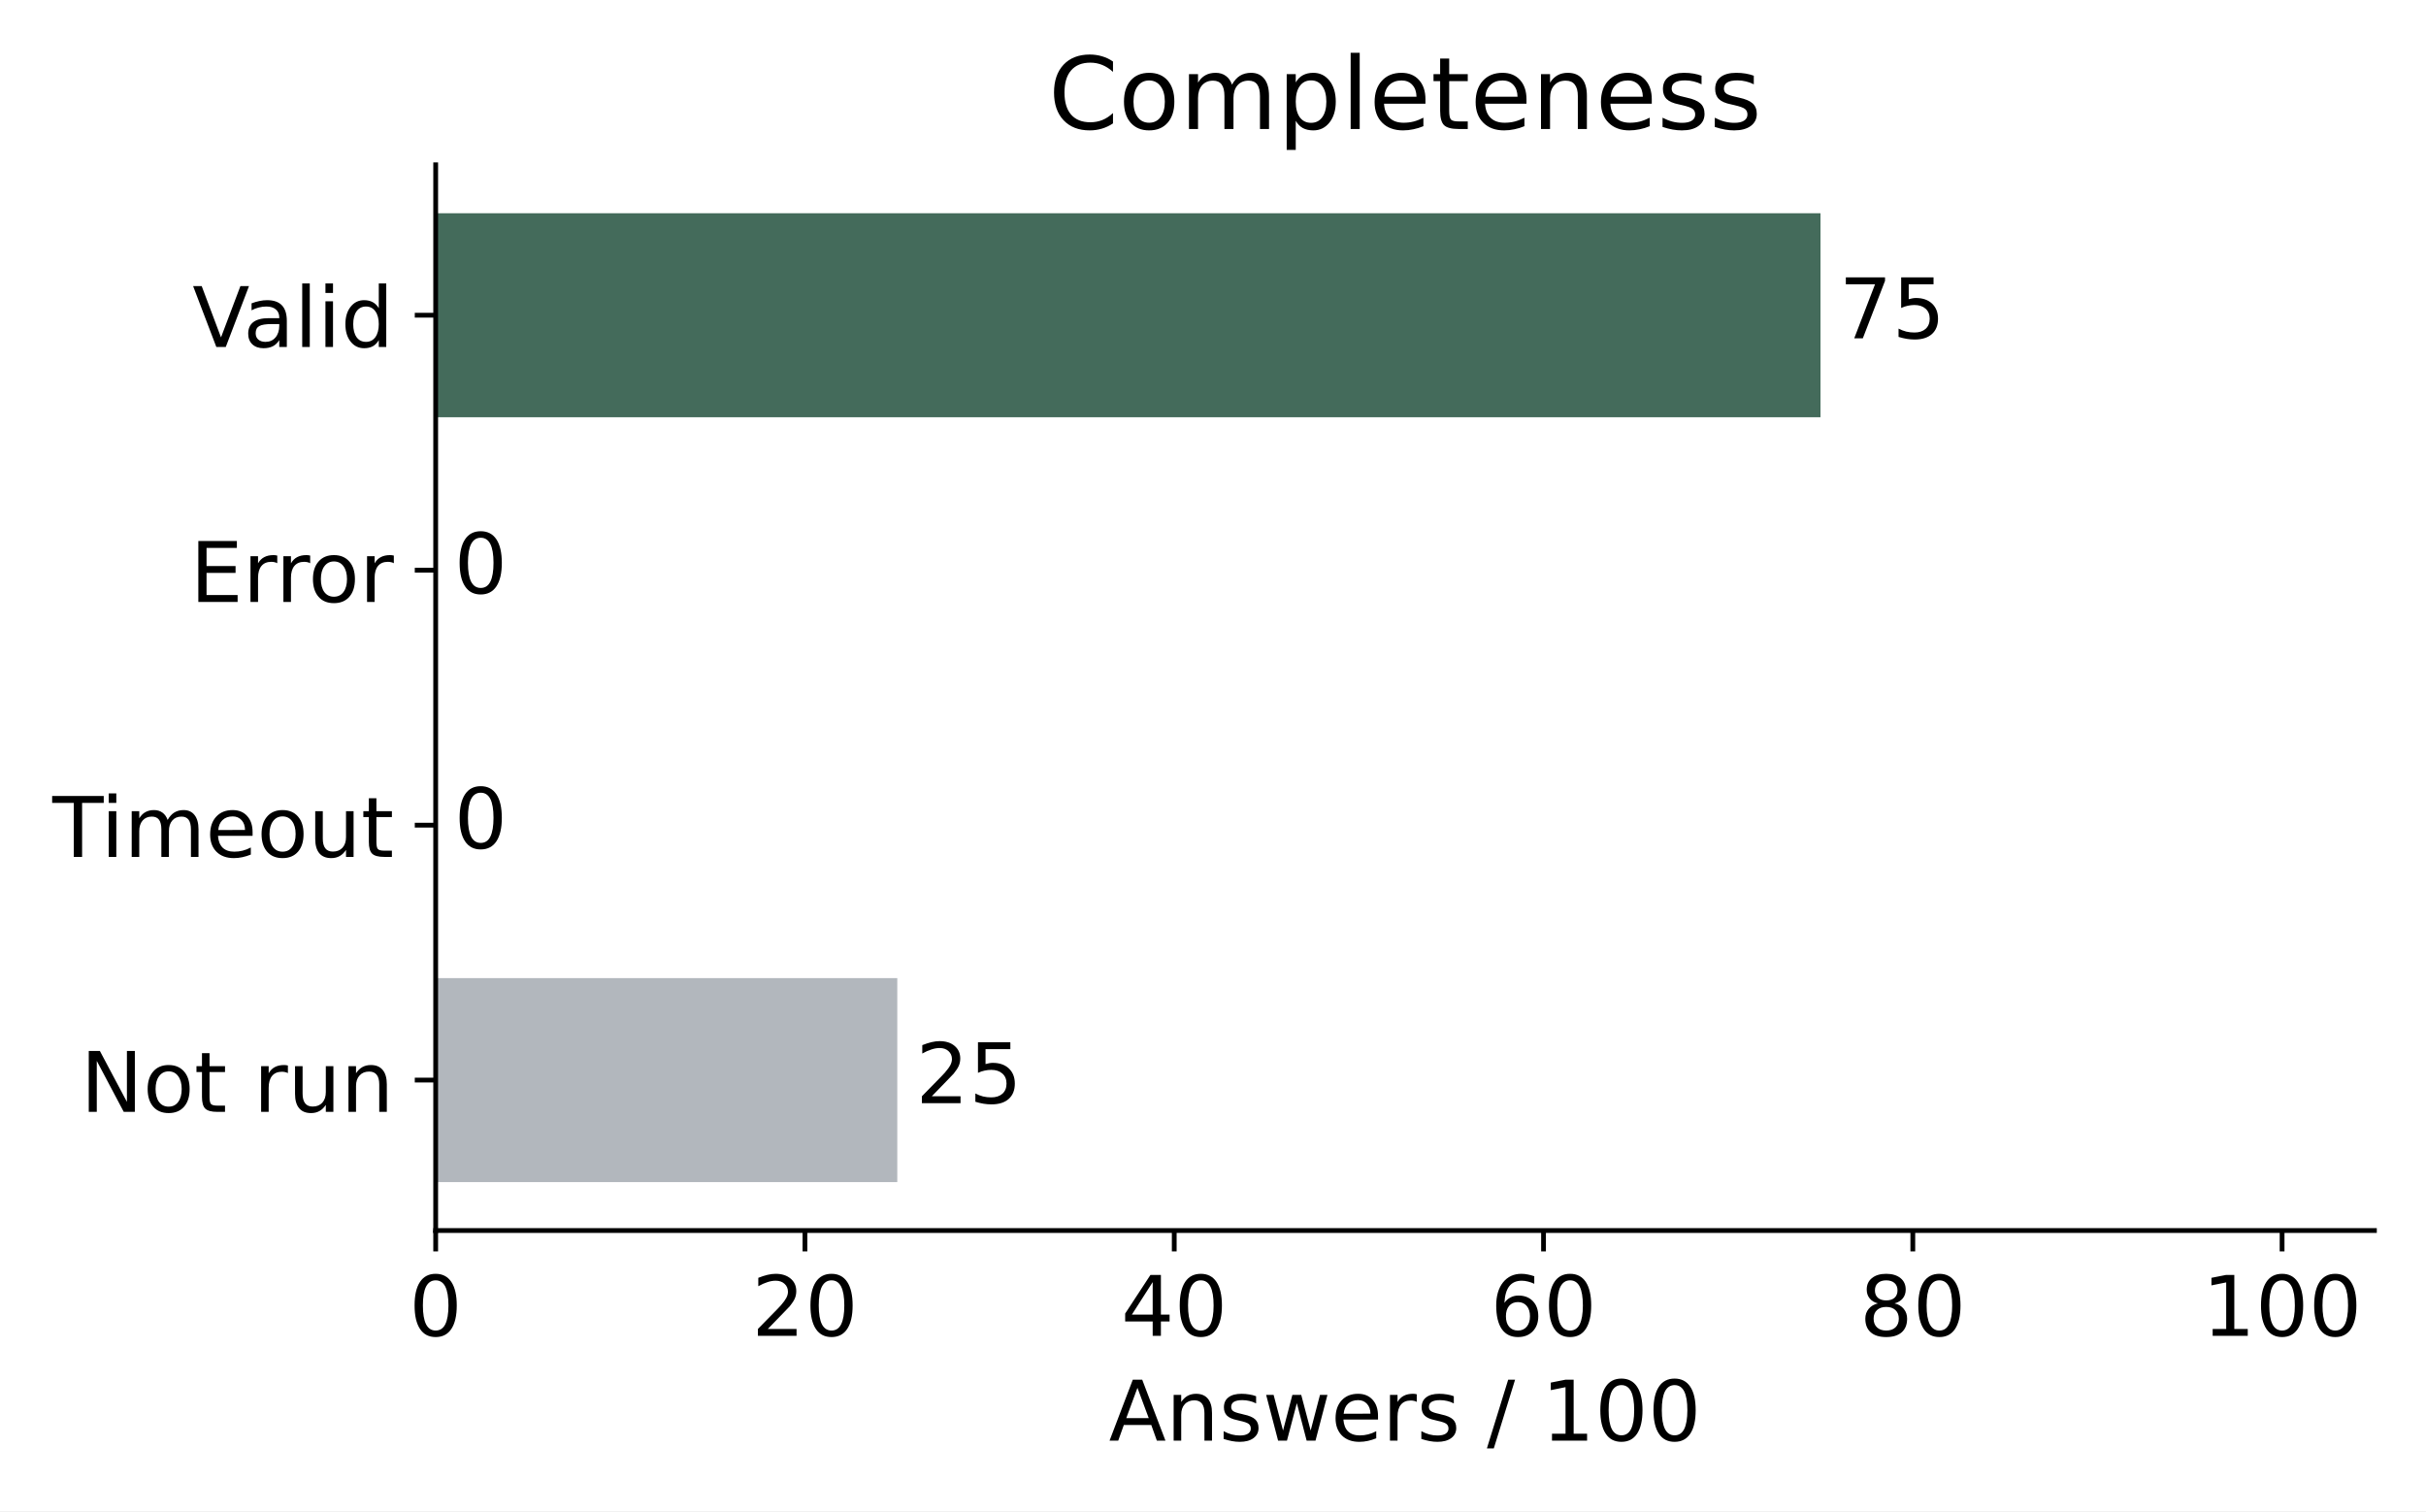
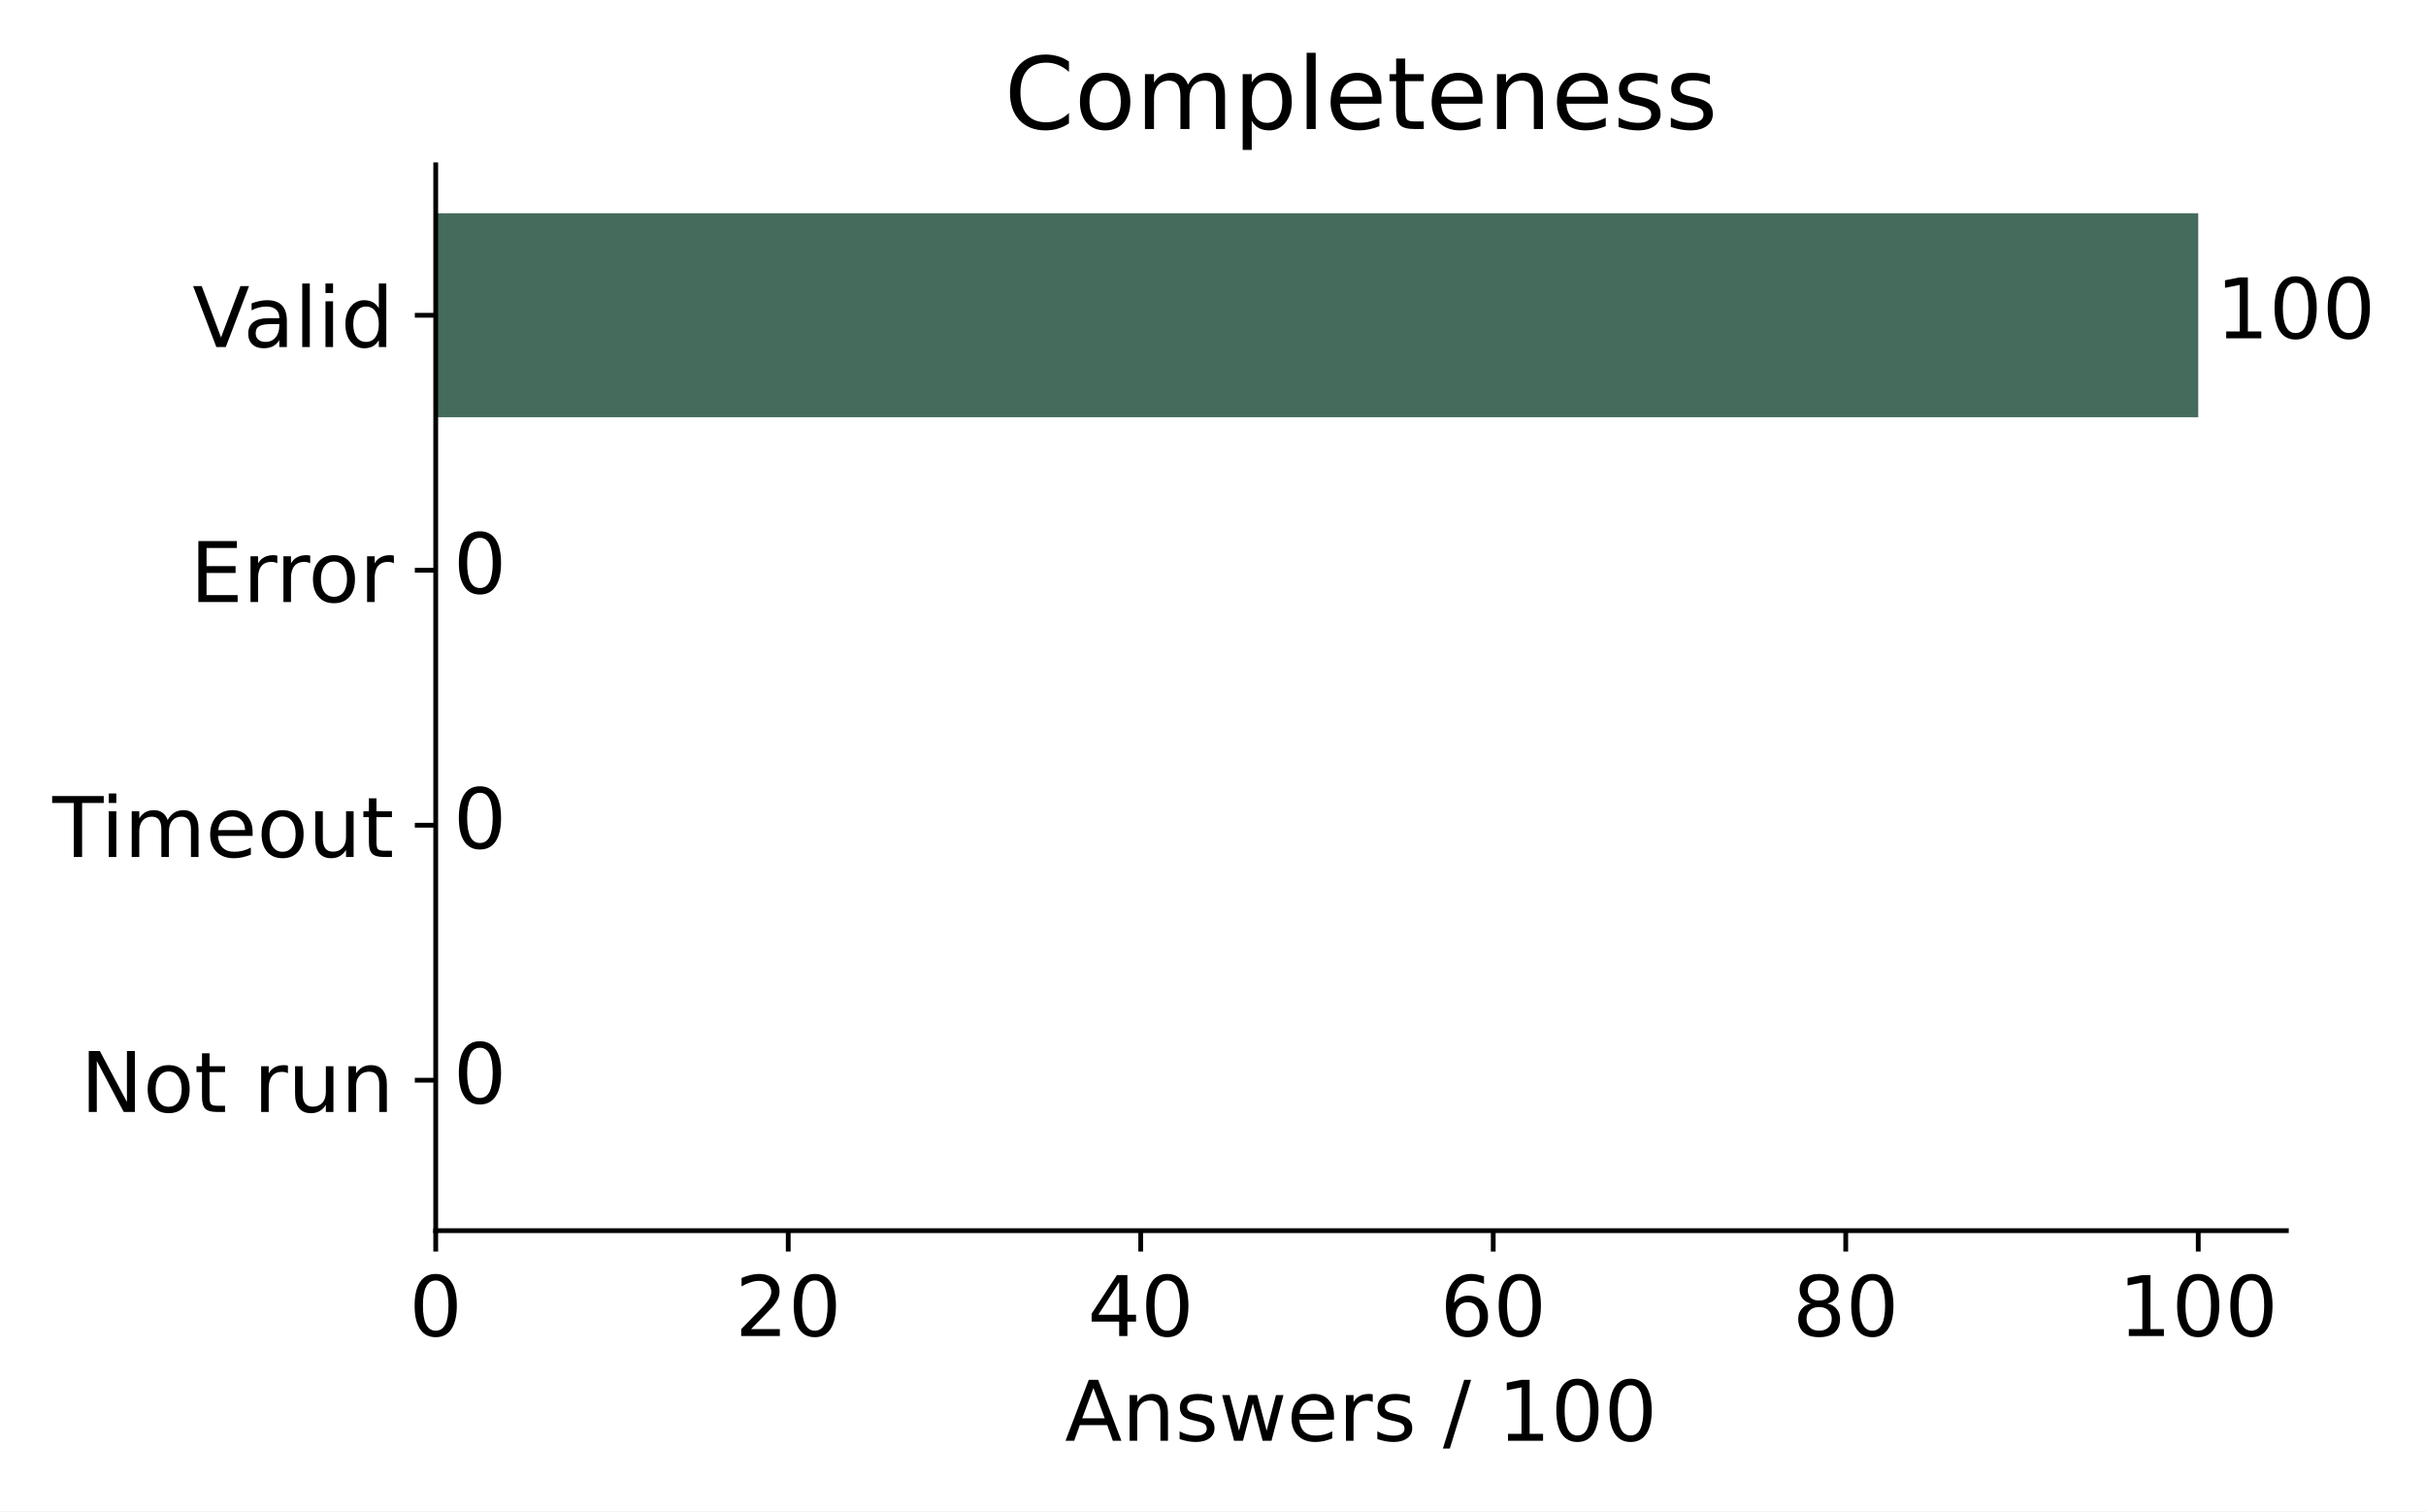
- <svg xmlns="http://www.w3.org/2000/svg" xmlns:xlink="http://www.w3.org/1999/xlink" width="406.32pt" height="253.079pt" viewBox="0 0 406.32 253.079" version="1.1">
+ <svg xmlns="http://www.w3.org/2000/svg" xmlns:xlink="http://www.w3.org/1999/xlink" width="406.277pt" height="253.079pt" viewBox="0 0 406.277 253.079" version="1.1">
  <defs>
    <style type="text/css">*{stroke-linejoin: round; stroke-linecap: butt}</style>
  </defs>
  <g id="figure_1">
    <g id="patch_1">
-       <path d="M 0 253.079  L 406.32 253.079  L 406.32 -0  L 0 -0  z " style="fill: #ffffff" />
+       <path d="M 0 253.079 L 406.277 253.079 L 406.277 -0 L 0 -0 z " style="fill: #ffffff" />
    </g>
    <g id="axes_1">
      <g id="patch_2">
-         <path d="M 72.97 206.079  L 397.68 206.079  L 397.68 27.6  L 72.97 27.6  z " style="fill: #ffffff" />
+         <path d="M 72.97 206.079 L 382.893 206.079 L 382.893 27.6 L 72.97 27.6 z " style="fill: #ffffff" />
      </g>
      <g id="patch_3">
-         <path d="M 72.97 35.713  L 304.906 35.713  L 304.906 69.871  L 72.97 69.871  z " clip-path="url(#pa1ef4681aa)" style="fill: #446b5b" />
+         <path d="M 72.97 35.713 L 368.135 35.713 L 368.135 69.871 L 72.97 69.871 z " clip-path="url(#p3e081b48ca)" style="fill: #446b5b" />
      </g>
      <g id="patch_4">
-         <path d="M 72.97 78.411  L 72.97 78.411  L 72.97 112.57  L 72.97 112.57  z " clip-path="url(#pa1ef4681aa)" style="fill: #bc705b" />
+         <path d="M 72.97 78.411 L 72.97 78.411 L 72.97 112.57 L 72.97 112.57 z " clip-path="url(#p3e081b48ca)" style="fill: #bc705b" />
      </g>
      <g id="patch_5">
-         <path d="M 72.97 121.109  L 72.97 121.109  L 72.97 155.268  L 72.97 155.268  z " clip-path="url(#pa1ef4681aa)" style="fill: #897044" />
+         <path d="M 72.97 121.109 L 72.97 121.109 L 72.97 155.268 L 72.97 155.268 z " clip-path="url(#p3e081b48ca)" style="fill: #897044" />
      </g>
      <g id="patch_6">
-         <path d="M 72.97 163.808  L 150.282 163.808  L 150.282 197.967  L 72.97 197.967  z " clip-path="url(#pa1ef4681aa)" style="fill: #b2b7bd" />
+         <path d="M 72.97 163.808 L 72.97 163.808 L 72.97 197.967 L 72.97 197.967 z " clip-path="url(#p3e081b48ca)" style="fill: #b2b7bd" />
      </g>
      <g id="matplotlib.axis_1">
        <g id="xtick_1">
          <g id="line2d_1">
            <defs>
-               <path id="md20a019a14" d="M 0 0  L 0 3.5  " style="stroke: #000000; stroke-width: 0.8" />
+               <path id="ma8645153bf" d="M 0 0 L 0 3.5 " style="stroke: #000000; stroke-width: 0.8" />
            </defs>
            <g>
-               <use xlink:href="#md20a019a14" x="72.97" y="206.079" style="stroke: #000000; stroke-width: 0.8" />
+               <use xlink:href="#ma8645153bf" x="72.97" y="206.079" style="stroke: #000000; stroke-width: 0.8" />
            </g>
          </g>
          <g id="text_1">
            <text style="font-size: 14px; font-family: 'DejaVu Sans'; text-anchor: middle" x="72.97" y="223.717" transform="rotate(-0 72.97 223.7171)">0</text>
          </g>
        </g>
        <g id="xtick_2">
          <g id="line2d_2">
            <g>
-               <use xlink:href="#md20a019a14" x="134.819" y="206.079" style="stroke: #000000; stroke-width: 0.8" />
+               <use xlink:href="#ma8645153bf" x="132.003" y="206.079" style="stroke: #000000; stroke-width: 0.8" />
            </g>
          </g>
          <g id="text_2">
-             <text style="font-size: 14px; font-family: 'DejaVu Sans'; text-anchor: middle" x="134.819" y="223.717" transform="rotate(-0 134.8195 223.7171)">20</text>
+             <text style="font-size: 14px; font-family: 'DejaVu Sans'; text-anchor: middle" x="132.003" y="223.717" transform="rotate(-0 132.003 223.7171)">20</text>
          </g>
        </g>
        <g id="xtick_3">
          <g id="line2d_3">
            <g>
-               <use xlink:href="#md20a019a14" x="196.669" y="206.079" style="stroke: #000000; stroke-width: 0.8" />
+               <use xlink:href="#ma8645153bf" x="191.036" y="206.079" style="stroke: #000000; stroke-width: 0.8" />
            </g>
          </g>
          <g id="text_3">
-             <text style="font-size: 14px; font-family: 'DejaVu Sans'; text-anchor: middle" x="196.669" y="223.717" transform="rotate(-0 196.669 223.7171)">40</text>
+             <text style="font-size: 14px; font-family: 'DejaVu Sans'; text-anchor: middle" x="191.036" y="223.717" transform="rotate(-0 191.036 223.7171)">40</text>
          </g>
        </g>
        <g id="xtick_4">
          <g id="line2d_4">
            <g>
-               <use xlink:href="#md20a019a14" x="258.518" y="206.079" style="stroke: #000000; stroke-width: 0.8" />
+               <use xlink:href="#ma8645153bf" x="250.069" y="206.079" style="stroke: #000000; stroke-width: 0.8" />
            </g>
          </g>
          <g id="text_4">
-             <text style="font-size: 14px; font-family: 'DejaVu Sans'; text-anchor: middle" x="258.518" y="223.717" transform="rotate(-0 258.5184 223.7171)">60</text>
+             <text style="font-size: 14px; font-family: 'DejaVu Sans'; text-anchor: middle" x="250.069" y="223.717" transform="rotate(-0 250.0689 223.7171)">60</text>
          </g>
        </g>
        <g id="xtick_5">
          <g id="line2d_5">
            <g>
-               <use xlink:href="#md20a019a14" x="320.368" y="206.079" style="stroke: #000000; stroke-width: 0.8" />
+               <use xlink:href="#ma8645153bf" x="309.102" y="206.079" style="stroke: #000000; stroke-width: 0.8" />
            </g>
          </g>
          <g id="text_5">
-             <text style="font-size: 14px; font-family: 'DejaVu Sans'; text-anchor: middle" x="320.368" y="223.717" transform="rotate(-0 320.3679 223.7171)">80</text>
+             <text style="font-size: 14px; font-family: 'DejaVu Sans'; text-anchor: middle" x="309.102" y="223.717" transform="rotate(-0 309.1019 223.7171)">80</text>
          </g>
        </g>
        <g id="xtick_6">
          <g id="line2d_6">
            <g>
-               <use xlink:href="#md20a019a14" x="382.217" y="206.079" style="stroke: #000000; stroke-width: 0.8" />
+               <use xlink:href="#ma8645153bf" x="368.135" y="206.079" style="stroke: #000000; stroke-width: 0.8" />
            </g>
          </g>
          <g id="text_6">
-             <text style="font-size: 14px; font-family: 'DejaVu Sans'; text-anchor: middle" x="382.217" y="223.717" transform="rotate(-0 382.2174 223.7171)">100</text>
+             <text style="font-size: 14px; font-family: 'DejaVu Sans'; text-anchor: middle" x="368.135" y="223.717" transform="rotate(-0 368.1349 223.7171)">100</text>
          </g>
        </g>
        <g id="text_7">
-           <text style="font-size: 14px; font-family: 'DejaVu Sans'; text-anchor: middle" x="235.325" y="241.266" transform="rotate(-0 235.3249 241.2665)">Answers / 100</text>
+           <text style="font-size: 14px; font-family: 'DejaVu Sans'; text-anchor: middle" x="227.932" y="241.266" transform="rotate(-0 227.9316 241.2665)">Answers / 100</text>
        </g>
      </g>
      <g id="matplotlib.axis_2">
        <g id="ytick_1">
          <g id="line2d_7">
            <defs>
-               <path id="m8dbb02616a" d="M 0 0  L -3.5 0  " style="stroke: #000000; stroke-width: 0.8" />
+               <path id="m00f51f7397" d="M 0 0 L -3.5 0 " style="stroke: #000000; stroke-width: 0.8" />
            </defs>
            <g>
-               <use xlink:href="#m8dbb02616a" x="72.97" y="52.792" style="stroke: #000000; stroke-width: 0.8" />
+               <use xlink:href="#m00f51f7397" x="72.97" y="52.792" style="stroke: #000000; stroke-width: 0.8" />
            </g>
          </g>
          <g id="text_8">
            <text style="font-size: 14px; font-family: 'DejaVu Sans'; text-anchor: end" x="65.97" y="58.111" transform="rotate(-0 65.97 58.11096)">Valid</text>
          </g>
        </g>
        <g id="ytick_2">
          <g id="line2d_8">
            <g>
-               <use xlink:href="#m8dbb02616a" x="72.97" y="95.49" style="stroke: #000000; stroke-width: 0.8" />
+               <use xlink:href="#m00f51f7397" x="72.97" y="95.49" style="stroke: #000000; stroke-width: 0.8" />
            </g>
          </g>
          <g id="text_9">
            <text style="font-size: 14px; font-family: 'DejaVu Sans'; text-anchor: end" x="65.97" y="100.809" transform="rotate(-0 65.97 100.8093)">Error</text>
          </g>
        </g>
        <g id="ytick_3">
          <g id="line2d_9">
            <g>
-               <use xlink:href="#m8dbb02616a" x="72.97" y="138.189" style="stroke: #000000; stroke-width: 0.8" />
+               <use xlink:href="#m00f51f7397" x="72.97" y="138.189" style="stroke: #000000; stroke-width: 0.8" />
            </g>
          </g>
          <g id="text_10">
            <text style="font-size: 14px; font-family: 'DejaVu Sans'; text-anchor: end" x="65.97" y="143.508" transform="rotate(-0 65.97 143.5077)">Timeout</text>
          </g>
        </g>
        <g id="ytick_4">
          <g id="line2d_10">
            <g>
-               <use xlink:href="#m8dbb02616a" x="72.97" y="180.887" style="stroke: #000000; stroke-width: 0.8" />
+               <use xlink:href="#m00f51f7397" x="72.97" y="180.887" style="stroke: #000000; stroke-width: 0.8" />
            </g>
          </g>
          <g id="text_11">
            <text style="font-size: 14px; font-family: 'DejaVu Sans'; text-anchor: end" x="65.97" y="186.206" transform="rotate(-0 65.97 186.2061)">Not run</text>
          </g>
        </g>
      </g>
      <g id="patch_7">
-         <path d="M 72.97 206.079  L 72.97 27.6  " style="fill: none; stroke: #000000; stroke-width: 0.8; stroke-linejoin: miter; stroke-linecap: square" />
+         <path d="M 72.97 206.079 L 72.97 27.6 " style="fill: none; stroke: #000000; stroke-width: 0.8; stroke-linejoin: miter; stroke-linecap: square" />
      </g>
      <g id="patch_8">
-         <path d="M 72.97 206.079  L 397.68 206.079  " style="fill: none; stroke: #000000; stroke-width: 0.8; stroke-linejoin: miter; stroke-linecap: square" />
+         <path d="M 72.97 206.079 L 382.893 206.079 " style="fill: none; stroke: #000000; stroke-width: 0.8; stroke-linejoin: miter; stroke-linecap: square" />
      </g>
      <g id="text_12">
-         <text style="font-size: 14px; font-family: 'DejaVu Sans'; text-anchor: start" x="307.998" y="56.655" transform="rotate(-0 307.998 56.65518)">75</text>
+         <text style="font-size: 14px; font-family: 'DejaVu Sans'; text-anchor: start" x="371.087" y="56.655" transform="rotate(-0 371.0865 56.65518)">100</text>
      </g>
      <g id="text_13">
-         <text style="font-size: 14px; font-family: 'DejaVu Sans'; text-anchor: start" x="76.062" y="99.354" transform="rotate(-0 76.06247 99.35357)">0</text>
+         <text style="font-size: 14px; font-family: 'DejaVu Sans'; text-anchor: start" x="75.922" y="99.354" transform="rotate(-0 75.92165 99.35357)">0</text>
      </g>
      <g id="text_14">
-         <text style="font-size: 14px; font-family: 'DejaVu Sans'; text-anchor: start" x="76.062" y="142.052" transform="rotate(-0 76.06247 142.052)">0</text>
+         <text style="font-size: 14px; font-family: 'DejaVu Sans'; text-anchor: start" x="75.922" y="142.052" transform="rotate(-0 75.92165 142.052)">0</text>
      </g>
      <g id="text_15">
-         <text style="font-size: 14px; font-family: 'DejaVu Sans'; text-anchor: start" x="153.374" y="184.75" transform="rotate(-0 153.3743 184.7504)">25</text>
+         <text style="font-size: 14px; font-family: 'DejaVu Sans'; text-anchor: start" x="75.922" y="184.75" transform="rotate(-0 75.92165 184.7504)">0</text>
      </g>
      <g id="text_16">
-         <text style="font-size: 16.8px; font-family: 'DejaVu Sans'; text-anchor: middle" x="235.325" y="21.6" transform="rotate(-0 235.3249 21.6)">Completeness</text>
+         <text style="font-size: 16.8px; font-family: 'DejaVu Sans'; text-anchor: middle" x="227.932" y="21.6" transform="rotate(-0 227.9316 21.6)">Completeness</text>
      </g>
    </g>
  </g>
  <defs>
-     <clipPath id="pa1ef4681aa">
-       <rect x="72.97" y="27.6" width="324.71" height="178.479" />
+     <clipPath id="p3e081b48ca">
+       <rect x="72.97" y="27.6" width="309.923" height="178.479" />
    </clipPath>
  </defs>
</svg>
